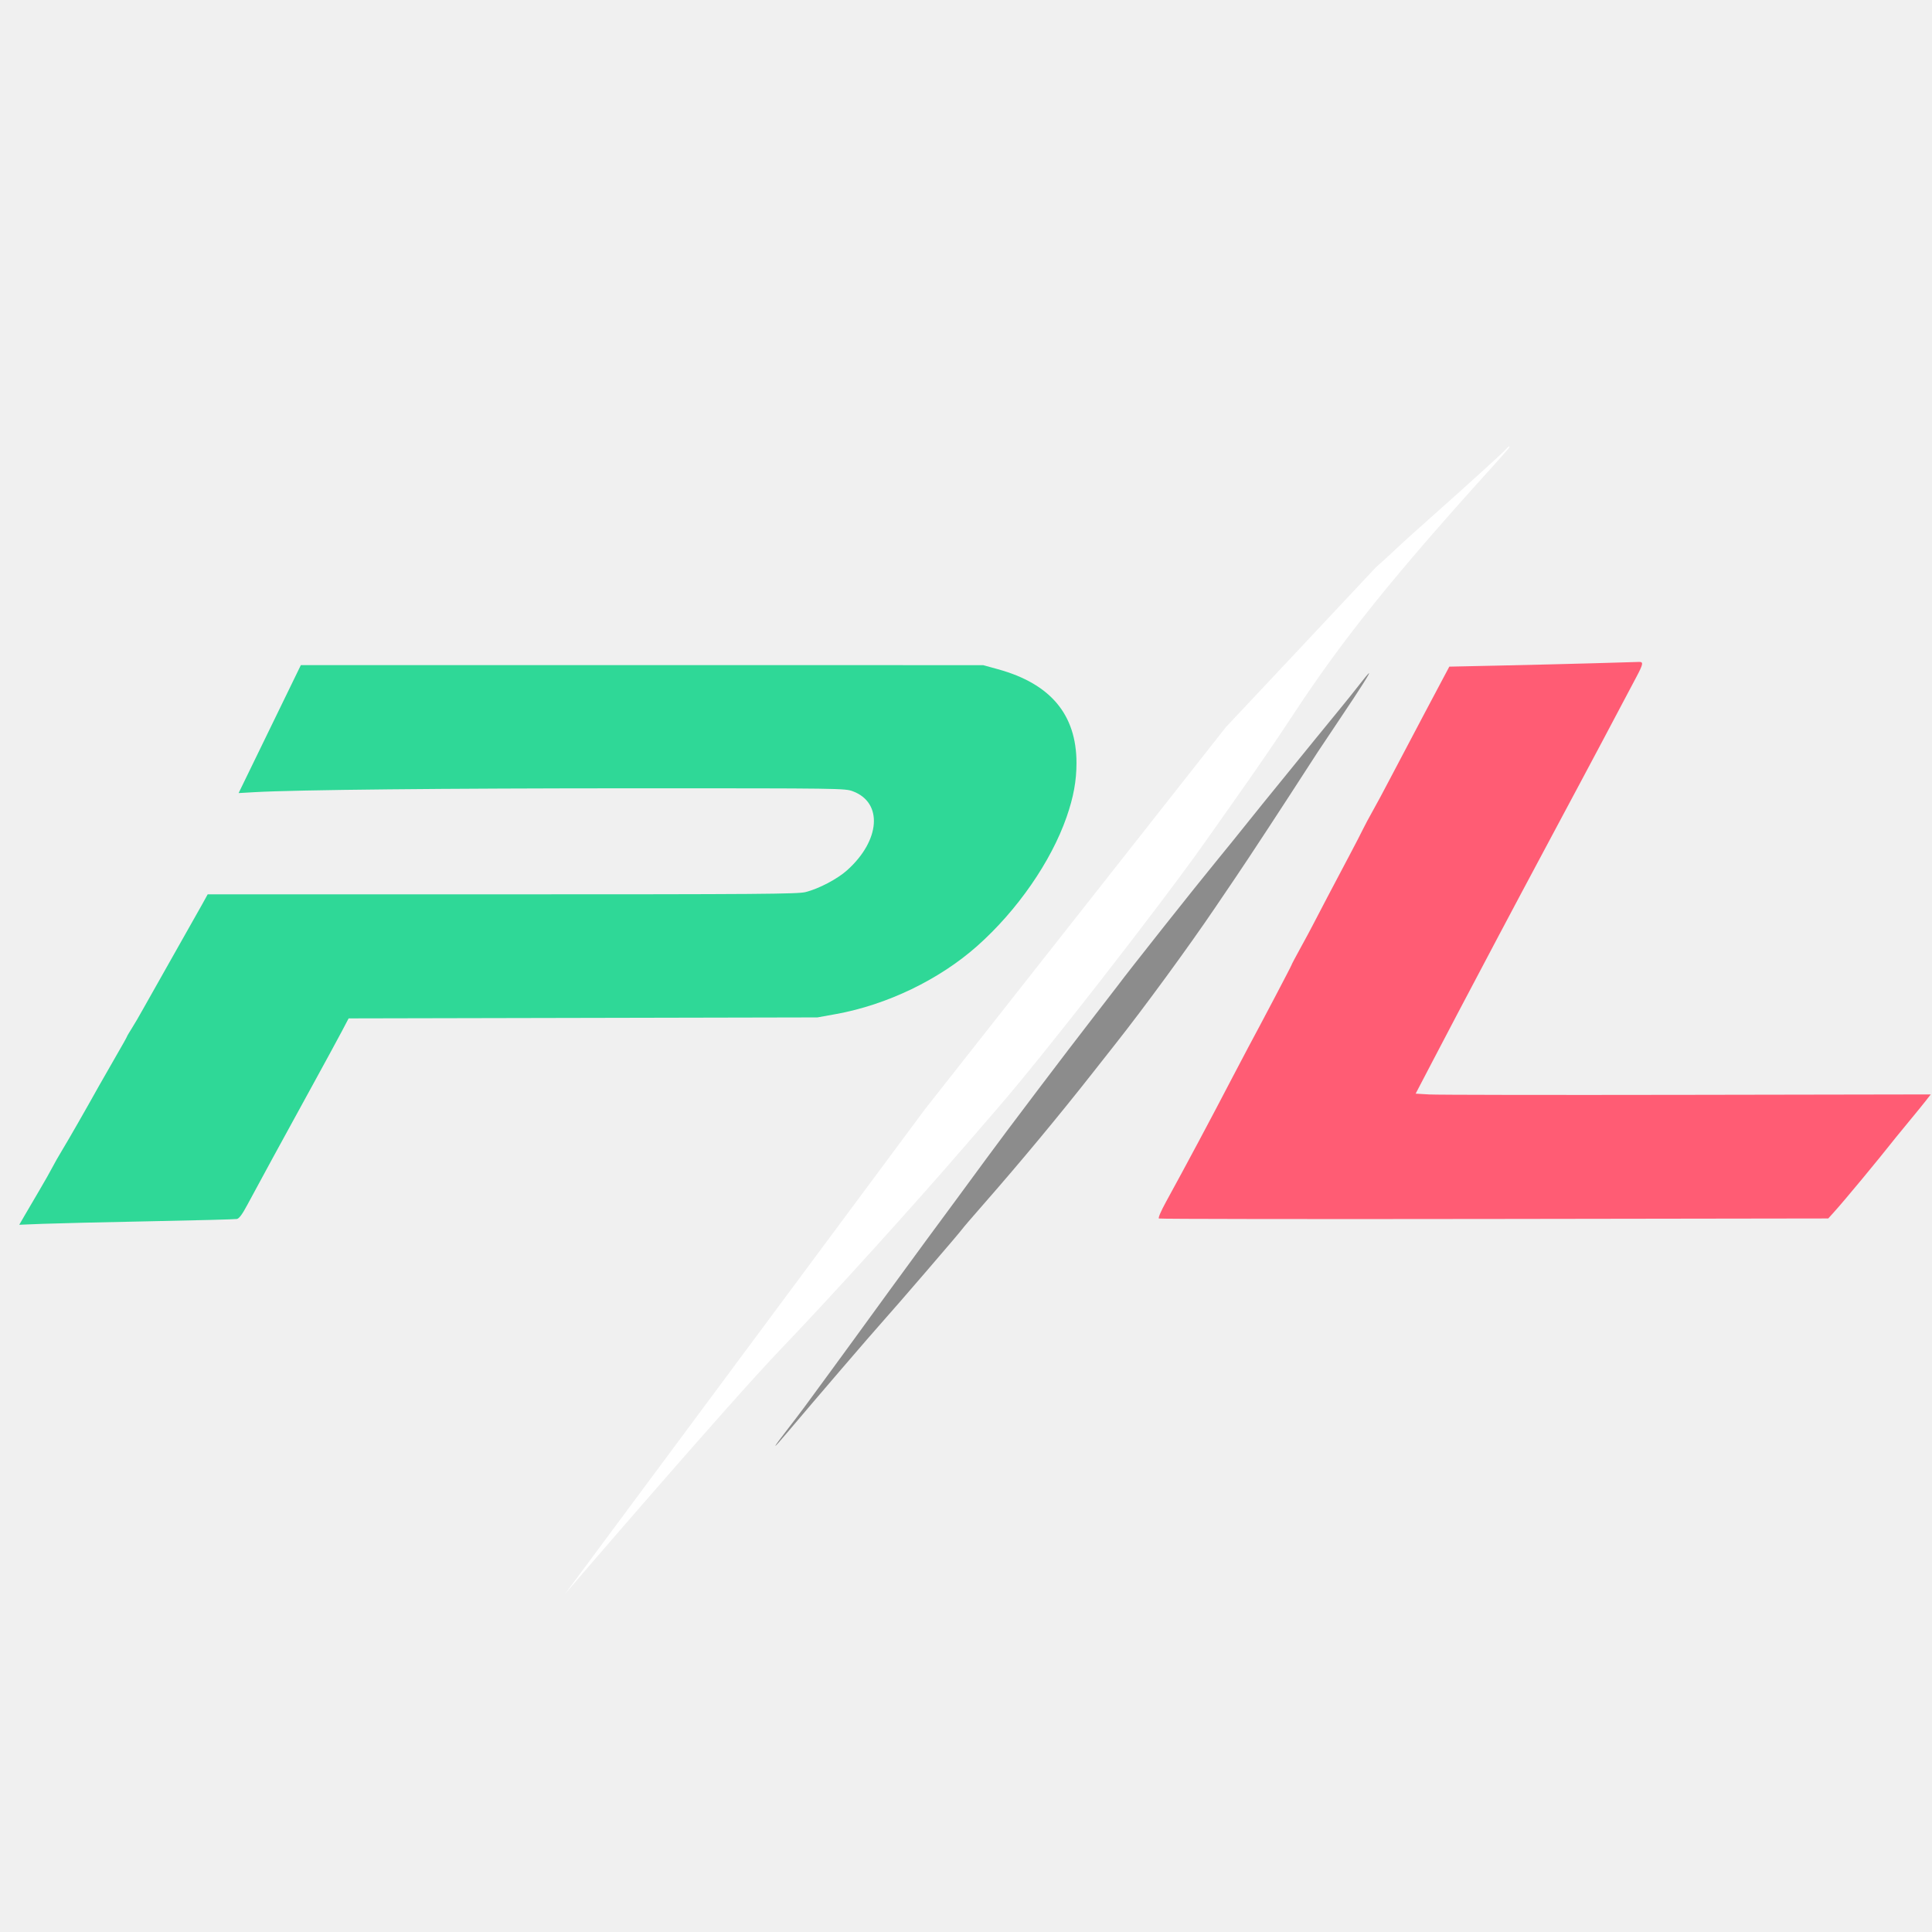
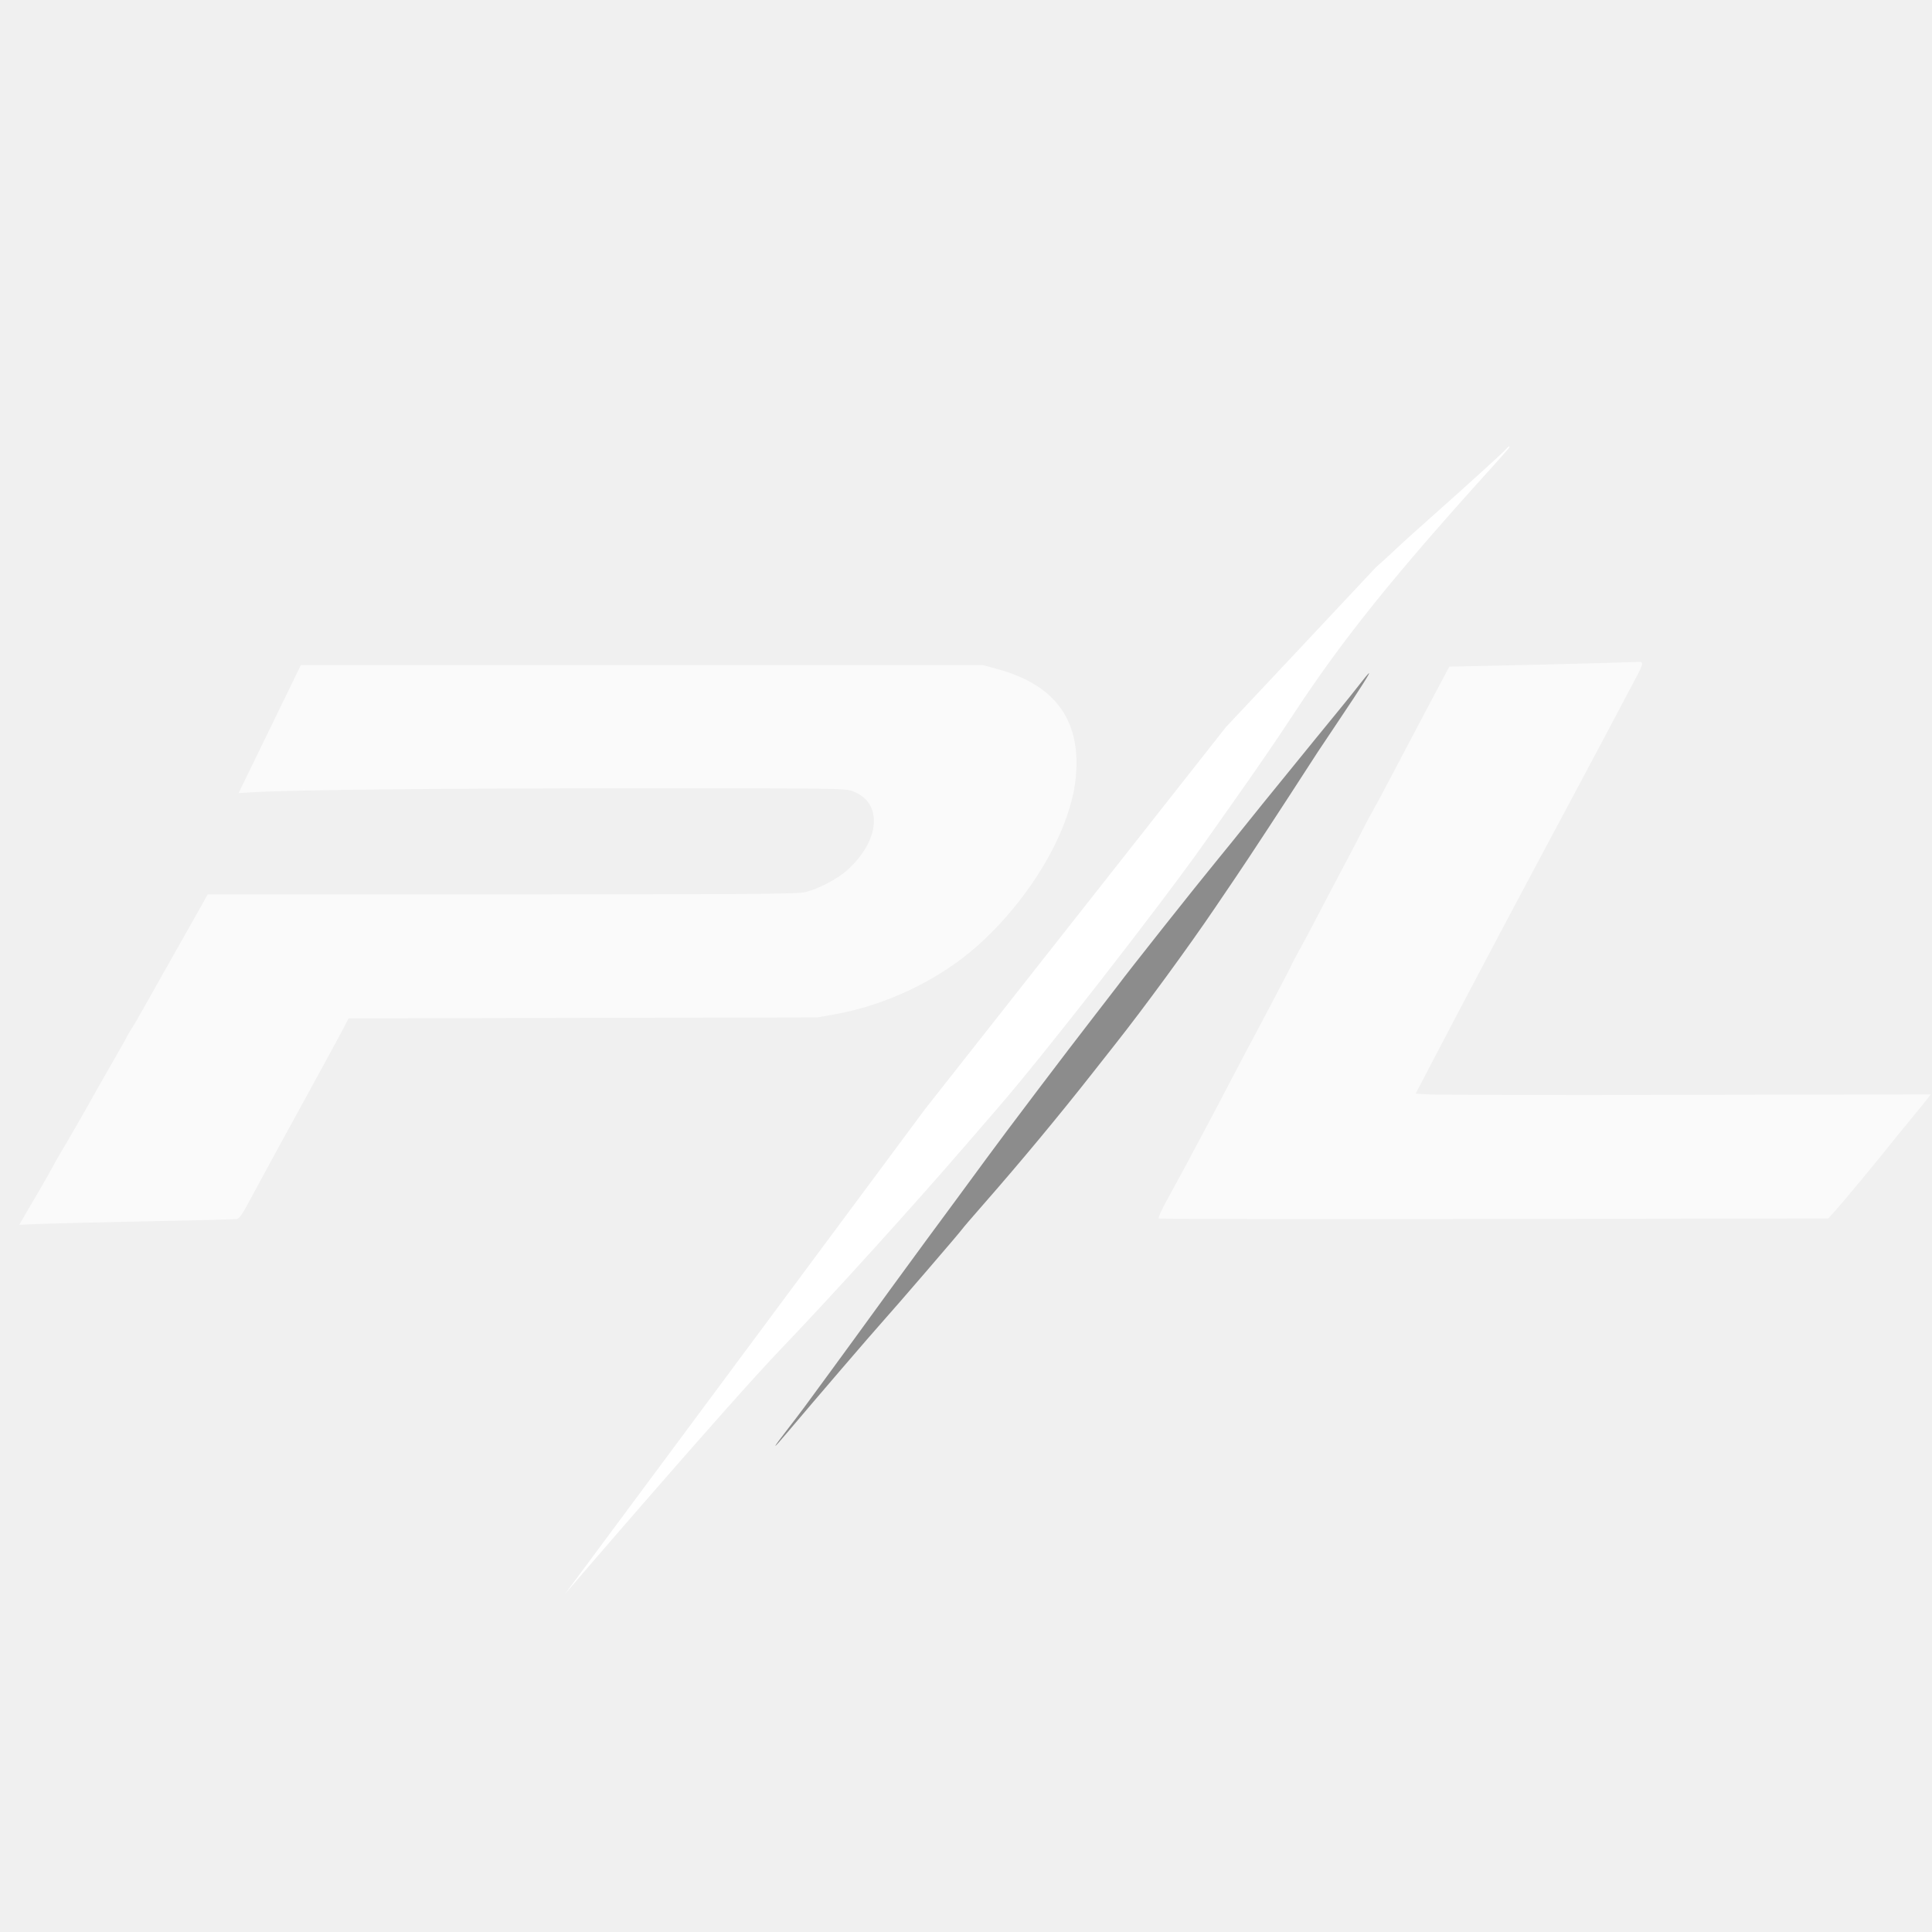
<svg xmlns="http://www.w3.org/2000/svg" fill="none" viewBox="0 0 1294 1294">
-   <path fill="#2fd897" d="m201.5 445.482-41.683 85.698 10.842-.619c27.461-1.569 126.769-2.574 255.068-2.582 137.965-.008 140.202.023 145.498 2.004 20.281 7.588 18.413 32.977-3.894 52.928-6.557 5.864-18.853 12.314-27.791 14.579-5.216 1.321-30.597 1.51-203.201 1.51H139.098l-3.721 6.75c-2.047 3.712-11.004 19.575-19.904 35.25-8.901 15.674-17.913 31.65-20.028 35.5s-5.33 9.341-7.145 12.202c-1.815 2.86-3.3 5.4-3.3 5.643s-3.229 6.002-7.176 12.798-9.06 15.732-11.36 19.857c-9.227 16.536-20.317 35.903-24.623 43-2.503 4.125-5.582 9.525-6.84 12-1.26 2.474-5.079 9.224-8.486 15a2998 2998 0 0 0-9.904 16.904l-3.709 6.403 15.8-.622c8.69-.341 40.998-1.112 71.798-1.711s56.978-1.287 58.173-1.531c1.539-.313 3.611-3.141 7.104-9.693 6.024-11.302 23.908-44.111 43.742-80.25 8.15-14.85 16.88-30.917 19.4-35.705l4.581-8.705 157-.328 157-.329 12.367-2.235c34.2-6.178 69.274-23.074 94.633-45.586 26.8-23.792 49.473-56.508 59.881-86.408 4.621-13.277 6.619-24.189 6.619-36.155 0-32.415-17.314-53.098-52.579-62.81l-9.921-2.732-169.5-.025c-89.501-.014-287.5 0-287.5 0" />
-   <path fill="#ff5c74" fill-rule="evenodd" d="M1067.5 444.227c-15.4.434-43.48 1.124-62.4 1.532l-34.394.741-16.453 31c-9.05 17.05-19.588 37.03-23.419 44.4s-8.905 16.82-11.277 21-5.405 9.85-6.741 12.6-4.935 9.725-7.997 15.5c-9.924 18.714-23.416 44.385-25.753 49-1.254 2.475-4.932 9.306-8.173 15.18-3.241 5.872-5.893 10.909-5.893 11.188 0 .468-20.059 38.655-28.961 55.132-2.079 3.85-7.054 13.299-11.055 21-13.429 25.849-30.694 58.193-44.036 82.497-3.402 6.198-5.348 10.756-4.75 11.125.557.344 101.653.479 224.662.3l223.64-.328 3.5-3.857c7.22-7.951 29.49-34.827 42-50.669 1.38-1.741 5.66-6.969 9.53-11.617 3.86-4.649 8.51-10.361 10.33-12.696l3.3-4.245-163.33.284c-89.83.158-167.456.042-172.498-.255l-9.169-.539 10.703-20.5c5.886-11.275 13.789-26.35 17.561-33.5 23.793-45.102 34.763-65.829 42.063-79.5 4.56-8.525 13.8-25.85 20.55-38.5 6.74-12.65 15.52-29.075 19.5-36.5 7.08-13.208 22.14-41.57 29.47-55.5 2.03-3.85 5.55-10.509 7.84-14.798 4.75-8.931 5.04-10.489 1.9-10.359-1.24.052-14.85.449-30.25.884" clip-rule="evenodd" />
+   <path fill="#fafafa" d="m201.5 445.482-41.683 85.698 10.842-.619c27.461-1.569 126.769-2.574 255.068-2.582 137.965-.008 140.202.023 145.498 2.004 20.281 7.588 18.413 32.977-3.894 52.928-6.557 5.864-18.853 12.314-27.791 14.579-5.216 1.321-30.597 1.51-203.201 1.51H139.098l-3.721 6.75c-2.047 3.712-11.004 19.575-19.904 35.25-8.901 15.674-17.913 31.65-20.028 35.5s-5.33 9.341-7.145 12.202c-1.815 2.86-3.3 5.4-3.3 5.643s-3.229 6.002-7.176 12.798-9.06 15.732-11.36 19.857c-9.227 16.536-20.317 35.903-24.623 43-2.503 4.125-5.582 9.525-6.84 12-1.26 2.474-5.079 9.224-8.486 15a2998 2998 0 0 0-9.904 16.904l-3.709 6.403 15.8-.622c8.69-.341 40.998-1.112 71.798-1.711s56.978-1.287 58.173-1.531c1.539-.313 3.611-3.141 7.104-9.693 6.024-11.302 23.908-44.111 43.742-80.25 8.15-14.85 16.88-30.917 19.4-35.705l4.581-8.705 157-.328 157-.329 12.367-2.235c34.2-6.178 69.274-23.074 94.633-45.586 26.8-23.792 49.473-56.508 59.881-86.408 4.621-13.277 6.619-24.189 6.619-36.155 0-32.415-17.314-53.098-52.579-62.81l-9.921-2.732-169.5-.025c-89.501-.014-287.5 0-287.5 0" />
+   <path fill="#fafafa" fill-rule="evenodd" d="M1067.5 444.227c-15.4.434-43.48 1.124-62.4 1.532l-34.394.741-16.453 31c-9.05 17.05-19.588 37.03-23.419 44.4s-8.905 16.82-11.277 21-5.405 9.85-6.741 12.6-4.935 9.725-7.997 15.5c-9.924 18.714-23.416 44.385-25.753 49-1.254 2.475-4.932 9.306-8.173 15.18-3.241 5.872-5.893 10.909-5.893 11.188 0 .468-20.059 38.655-28.961 55.132-2.079 3.85-7.054 13.299-11.055 21-13.429 25.849-30.694 58.193-44.036 82.497-3.402 6.198-5.348 10.756-4.75 11.125.557.344 101.653.479 224.662.3l223.64-.328 3.5-3.857c7.22-7.951 29.49-34.827 42-50.669 1.38-1.741 5.66-6.969 9.53-11.617 3.86-4.649 8.51-10.361 10.33-12.696l3.3-4.245-163.33.284c-89.83.158-167.456.042-172.498-.255l-9.169-.539 10.703-20.5c5.886-11.275 13.789-26.35 17.561-33.5 23.793-45.102 34.763-65.829 42.063-79.5 4.56-8.525 13.8-25.85 20.55-38.5 6.74-12.65 15.52-29.075 19.5-36.5 7.08-13.208 22.14-41.57 29.47-55.5 2.03-3.85 5.55-10.509 7.84-14.798 4.75-8.931 5.04-10.489 1.9-10.359-1.24.052-14.85.449-30.25.884" clip-rule="evenodd" />
  <path fill="#8c8c8c" fill-rule="evenodd" d="M911.436 457.344c-9.617 12.378-20.056 24.751-29.973 37.016-8.171 10.106-19.715 24.298-25.652 31.536-13.529 16.489-27.321 34.063-40.301 49.844-14.324 17.412-58.994 73.796-67.235 84.867-1.791 2.406-8.93 11.667-15.865 20.579-16.714 21.481-60.181 78.903-71.505 94.462-13.448 18.474-27.126 36.788-40.646 55.21-10.224 13.93-20.887 28.499-23.696 32.377a11728 11728 0 0 1-24.744 34.031c-2.994 4.097-9.518 13.033-14.499 19.857-18.255 25.017-20.835 28.489-29.116 39.188-11.581 14.96-11.876 16.175-.72 2.956 18.478-21.897 56.34-65.976 63.329-73.728 9.057-10.047 52.92-61.015 53.656-62.346.303-.549 6.659-7.959 14.123-16.467 24.473-27.894 50.999-59.823 73.47-88.439 5.635-7.174 12.347-15.7 14.916-18.945 19.152-24.198 49.337-65.456 66.906-91.451 3.485-5.157 9.484-14.01 13.331-19.673 9.657-14.22 30.769-46.45 55.348-84.498 4.823-7.467 49.814-73.331 28.873-46.376" clip-rule="evenodd" />
  <path fill="#fff" d="M1008.87 300.668c-1.49 1.818-26.546 24.615-45.417 41.332-15.402 13.643-24.651 22.017-31.453 28.474-3.025 2.872-7.75 7.158-10.5 9.525-33.344 35.643-66.814 71.251-100.45 107.036l-.003.003-.002.002-.002.002L619.5 742.943l-241 324.557S487.044 941.022 523.527 903c31.985-33.334 87.846-94.948 121.973-134.534a9963 9963 0 0 1 22.081-25.523c30.814-35.438 109.73-136.685 139.865-179.443 5.426-7.701 14-19.85 19.053-27 15.657-22.159 28.827-41.378 39.059-57 33.381-50.965 67.813-93.814 134.802-167.749 5.85-6.462 10.64-11.975 10.64-12.25 0-.923-.74-.515-2.13 1.167" />
</svg>
